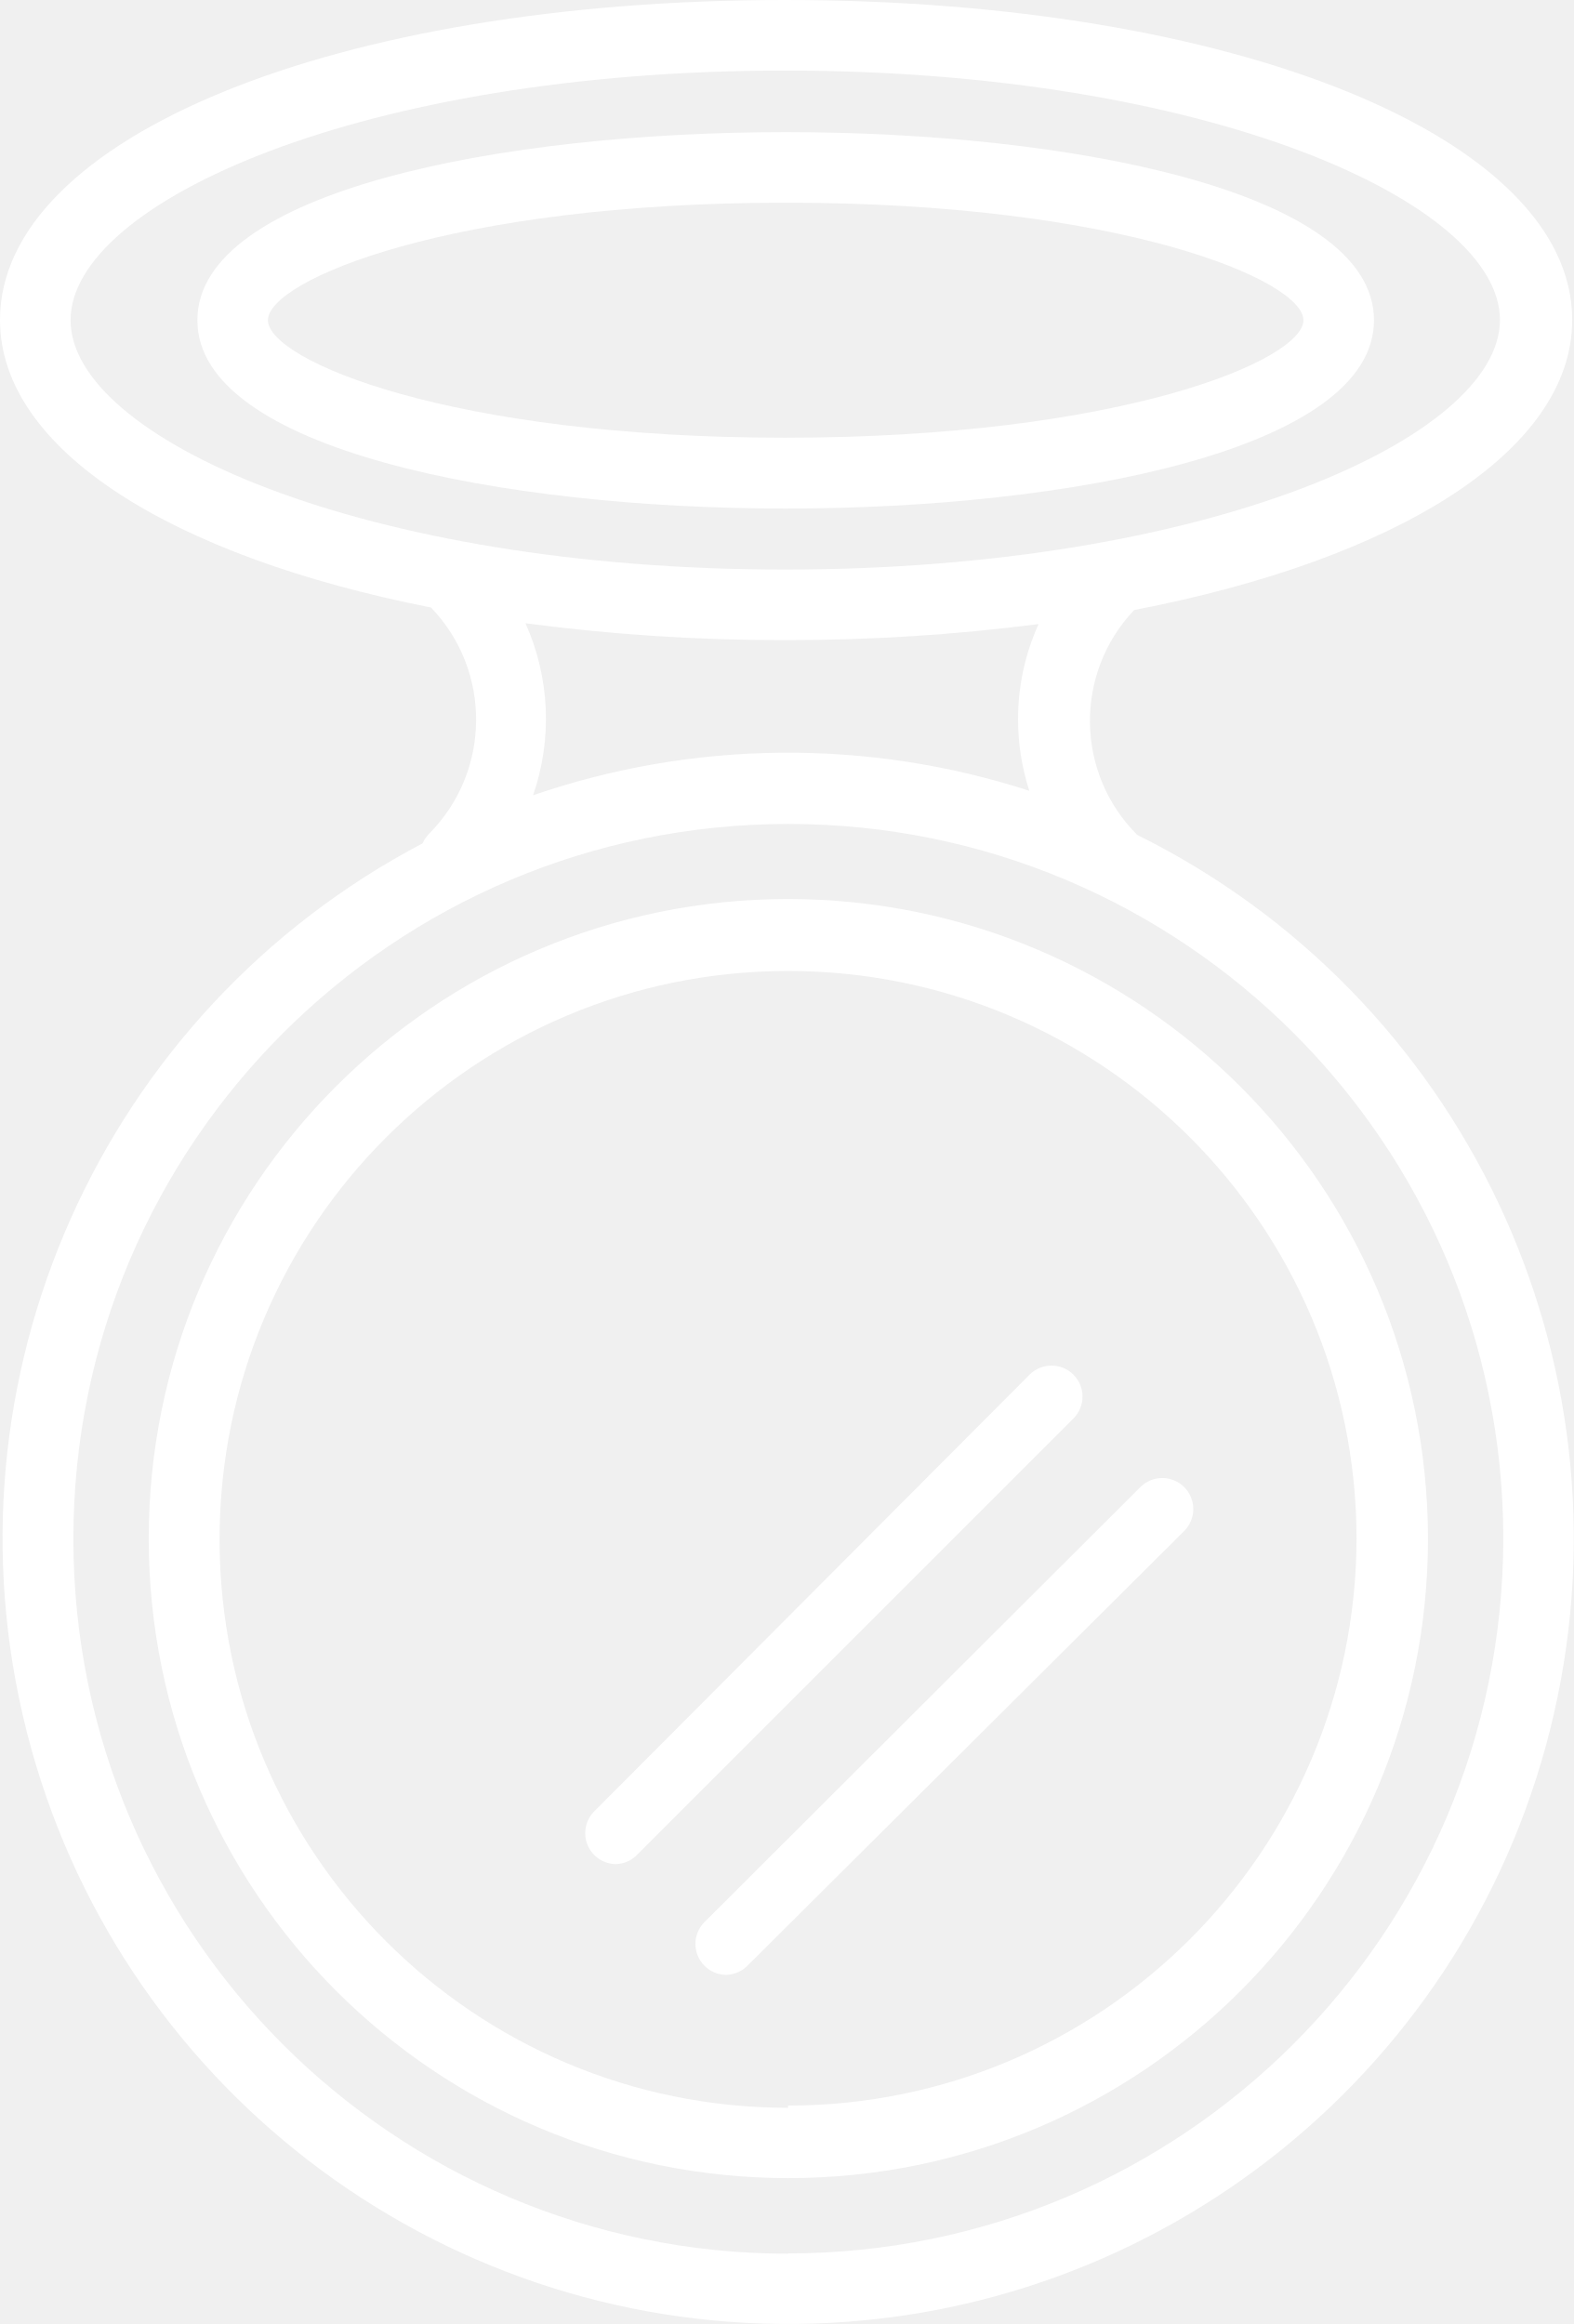
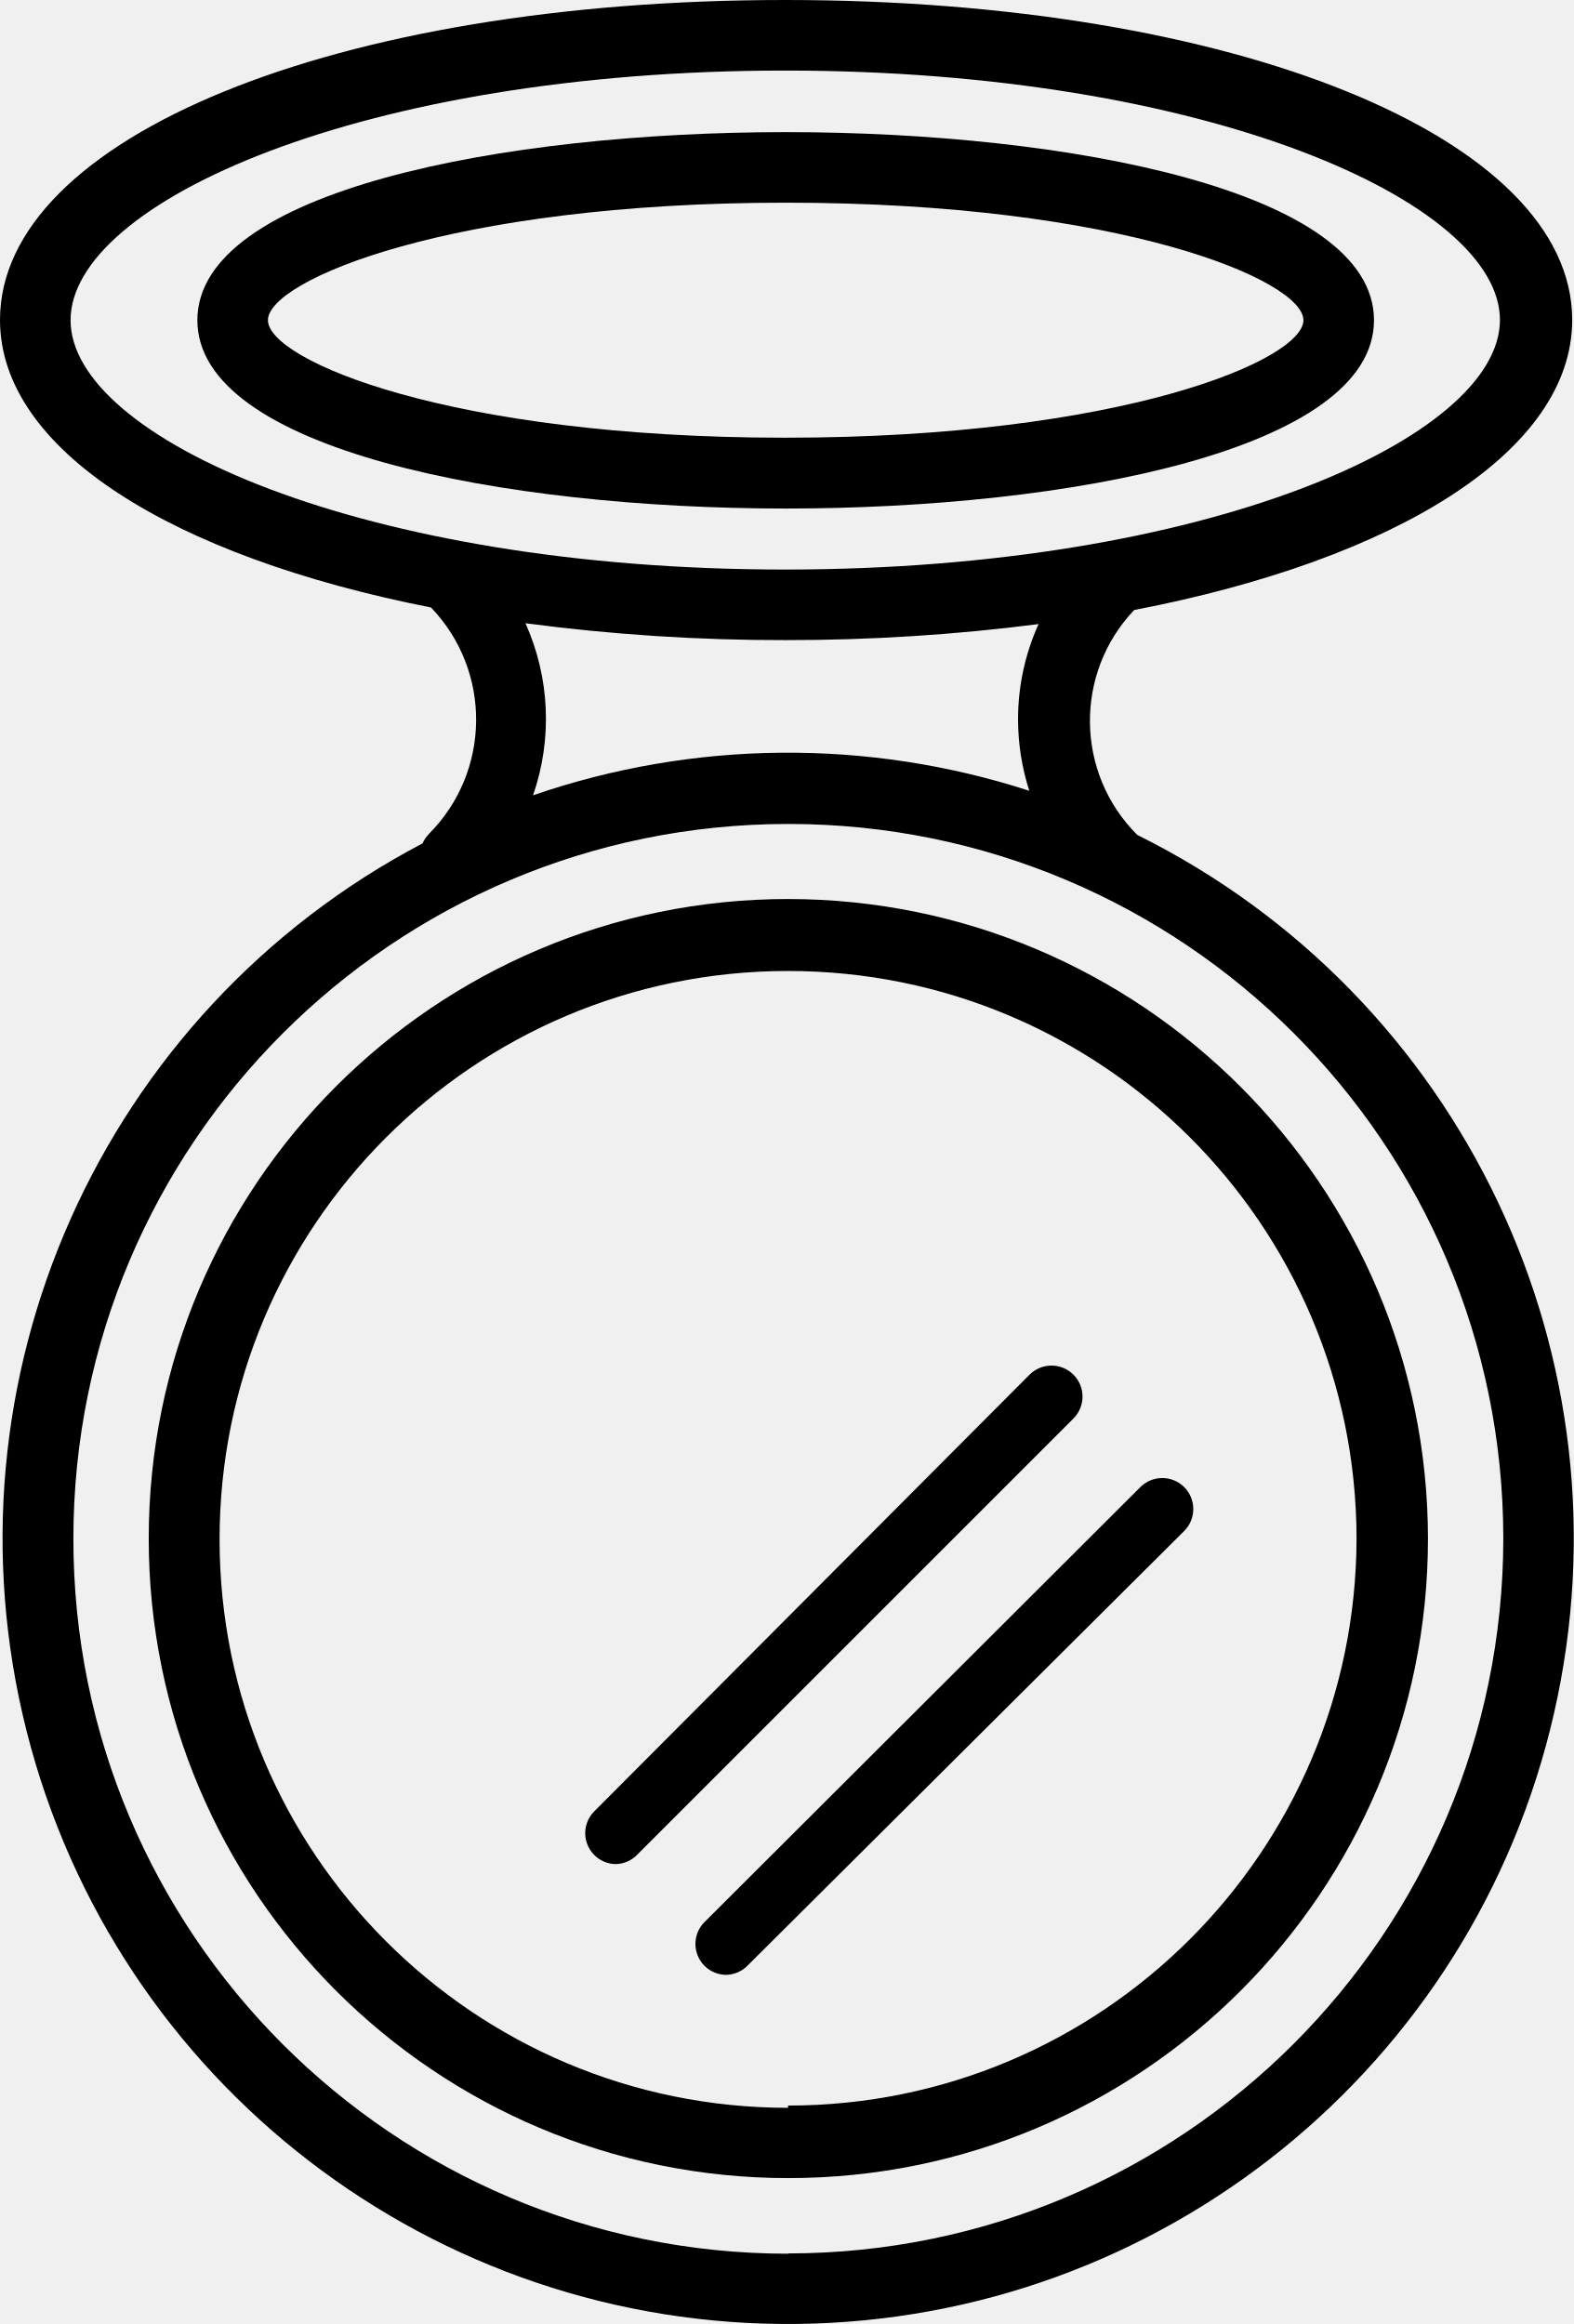
<svg xmlns="http://www.w3.org/2000/svg" id="Layer_1" data-name="Layer 1" viewBox="0 0 55.98 82.67">
-   <path fill="white" d="M51.95,16.49c0-4.6-10.85-6.69-20.92-6.69S10.1,11.89,10.1,16.49s10.85,6.7,20.93,6.7S51.95,21.09,51.95,16.49Zm-39.34,0c0-1.42,6.5-4.18,18.42-4.18s18.41,2.76,18.41,4.18S42.94,20.67,31,20.67,12.61,17.91,12.61,16.49Z" transform="translate(-3.08 -5.1)" />
-   <path fill="white" d="M43.53,34.8l0,0a5.73,5.73,0,0,1-.11-8C52.77,25,59,21.14,59,16.48,59,10,47,5.1,31,5.1S3.08,10,3.08,16.48c0,4.61,6.09,8.41,15.33,10.23a5.76,5.76,0,0,1-.07,8.05,1.17,1.17,0,0,0-.23.34A27.94,27.94,0,1,0,43.53,34.8ZM5.59,16.49C5.59,12.29,16,7.61,31,7.61s25.43,4.68,25.43,8.87S46,25.36,31,25.36,5.59,20.68,5.59,16.49ZM21.77,27.27a69.5,69.5,0,0,0,9.25.6,70.12,70.12,0,0,0,9-.57,8.2,8.2,0,0,0-.73,3.39,8.3,8.3,0,0,0,.4,2.54,27.87,27.87,0,0,0-17.65.16A8.3,8.3,0,0,0,21.77,27.27Zm9.34,58A25.43,25.43,0,1,1,56.55,59.83,25.46,25.46,0,0,1,31.11,85.26Z" transform="translate(-3.08 -5.1)" />
-   <path fill="white" d="M31.11,37.08A22.75,22.75,0,1,0,53.87,59.83,22.78,22.78,0,0,0,31.11,37.08Zm0,43A20.22,20.22,0,1,1,51.33,59.83,20.22,20.22,0,0,1,31.11,80Z" transform="translate(-3.08 -5.1)" />
+   <path class="white" d="M51.95,16.49c0-4.6-10.85-6.69-20.92-6.69S10.1,11.89,10.1,16.49s10.85,6.7,20.93,6.7S51.95,21.09,51.95,16.49Zm-39.34,0c0-1.42,6.5-4.18,18.42-4.18s18.41,2.76,18.41,4.18S42.94,20.67,31,20.67,12.61,17.91,12.61,16.49Z" transform="translate(-3.08 -5.1)" />
+   <path class="white" d="M43.53,34.8l0,0a5.73,5.73,0,0,1-.11-8C52.77,25,59,21.14,59,16.48,59,10,47,5.1,31,5.1S3.08,10,3.08,16.48c0,4.61,6.09,8.41,15.33,10.23a5.76,5.76,0,0,1-.07,8.05,1.17,1.17,0,0,0-.23.34A27.94,27.94,0,1,0,43.53,34.8ZM5.59,16.49C5.59,12.29,16,7.61,31,7.61s25.43,4.68,25.43,8.87S46,25.36,31,25.36,5.59,20.68,5.59,16.49ZM21.77,27.27a69.5,69.5,0,0,0,9.25.6,70.12,70.12,0,0,0,9-.57,8.2,8.2,0,0,0-.73,3.39,8.3,8.3,0,0,0,.4,2.54,27.87,27.87,0,0,0-17.65.16A8.3,8.3,0,0,0,21.77,27.27Zm9.34,58A25.43,25.43,0,1,1,56.55,59.83,25.46,25.46,0,0,1,31.11,85.26Z" transform="translate(-3.08 -5.1)" />
+   <path class="white" d="M31.11,37.08A22.75,22.75,0,1,0,53.87,59.83,22.78,22.78,0,0,0,31.11,37.08Zm0,43A20.22,20.22,0,1,1,51.33,59.83,20.22,20.22,0,0,1,31.11,80Z" transform="translate(-3.08 -5.1)" />
  <line x1="21.9" y1="65.21" x2="37.4" y2="49.71" />
-   <path fill="white" d="M25,71.41a1.1,1.1,0,0,1-.78-1.88L39.7,54a1.1,1.1,0,1,1,1.56,1.56l-15.5,15.5A1.1,1.1,0,0,1,25,71.41Z" transform="translate(-3.08 -5.1)" />
+   <path class="white" d="M25,71.41a1.1,1.1,0,0,1-.78-1.88L39.7,54a1.1,1.1,0,1,1,1.56,1.56l-15.5,15.5A1.1,1.1,0,0,1,25,71.41Z" transform="translate(-3.08 -5.1)" />
  <line x1="25.84" y1="69.15" x2="41.34" y2="53.65" />
-   <path fill="white" d="M28.92,75.35a1.1,1.1,0,0,1-.78-1.88L43.64,58a1.1,1.1,0,1,1,1.56,1.56L29.69,75A1.1,1.1,0,0,1,28.92,75.35Z" transform="translate(-3.08 -5.1)" />
+   <path class="white" d="M28.92,75.35a1.1,1.1,0,0,1-.78-1.88L43.64,58a1.1,1.1,0,1,1,1.56,1.56L29.69,75A1.1,1.1,0,0,1,28.92,75.35Z" transform="translate(-3.08 -5.1)" />
</svg>
